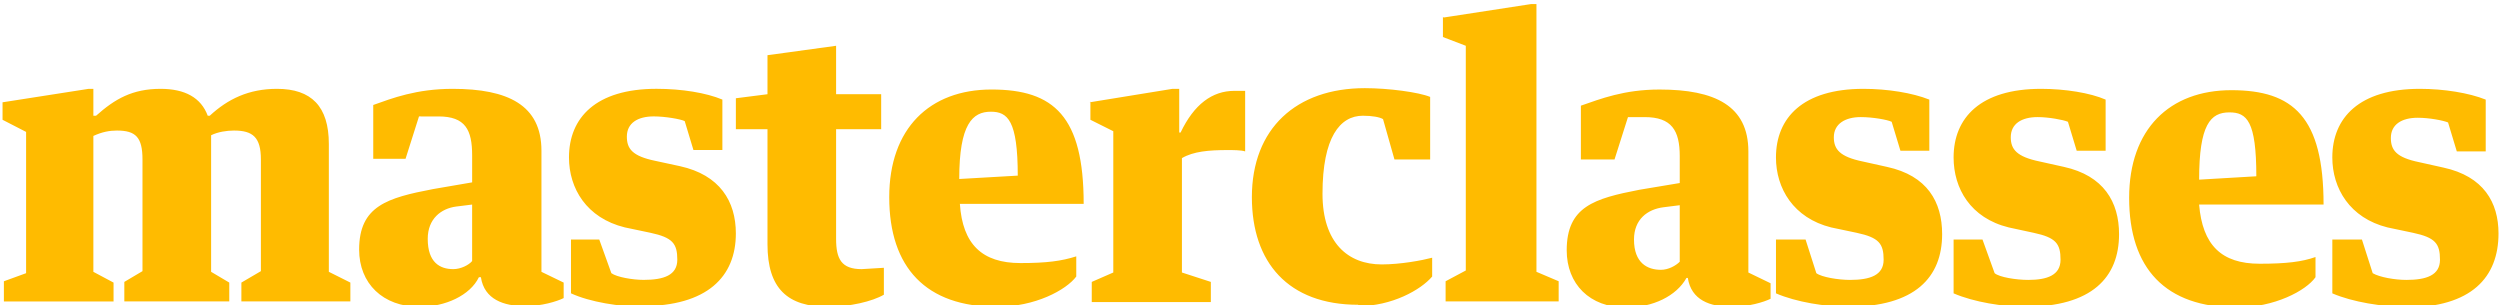
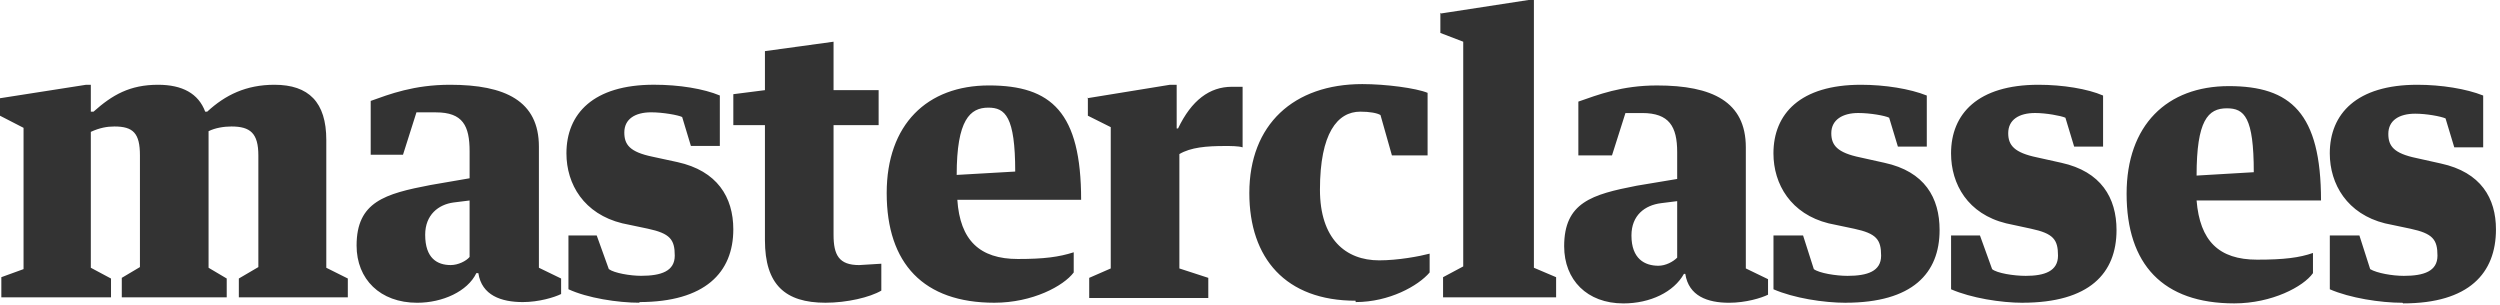
- <svg xmlns="http://www.w3.org/2000/svg" version="1.1" x="0px" y="0px" width="164px" height="20px" viewBox="-0.167 -0.267 164 20" overflow="visible" enable-background="new -0.167 -0.267 164 20" xml:space="preserve">
+ <svg xmlns="http://www.w3.org/2000/svg" version="1.1" x="0px" y="0px" width="164px" height="20px" viewBox="0 0 164 20" overflow="visible" enable-background="new 0 0 164 20" xml:space="preserve">
  <defs>
</defs>
-   <path fill="#FFBB00" d="M0.088,19.507h7.194v-1.236l-1.324-0.706V8.65c0.574-0.264,1.06-0.353,1.545-0.353  c1.236,0,1.677,0.442,1.677,1.898v7.325l-1.191,0.706v1.28h6.884v-1.236l-1.191-0.706V8.606c0.441-0.22,1.015-0.309,1.5-0.309  c1.236,0,1.766,0.442,1.766,1.898v7.325l-1.28,0.75v1.236h7.149v-1.236l-1.412-0.706V9.18c0-2.471-1.148-3.619-3.399-3.619  c-1.854,0-3.221,0.662-4.414,1.765h-0.131c-0.442-1.191-1.501-1.765-3.09-1.765c-1.854,0-3.001,0.662-4.237,1.765H5.958V5.561H5.649  L0,6.444v1.147l1.545,0.795v9.268l-1.457,0.53V19.507z M27.451,7.371h1.148c1.765,0,2.207,0.882,2.207,2.56v1.765l-2.56,0.44  c-3.001,0.575-4.854,1.104-4.854,3.973c0,2.206,1.544,3.752,3.972,3.752c1.677,0,3.31-0.75,3.884-1.942h0.132  c0.221,1.457,1.501,1.898,2.913,1.898c1.059,0,2.074-0.31,2.516-0.529v-1.017l-1.457-0.706V9.621c0-3.001-2.207-4.06-5.826-4.06  c-2.383,0-3.972,0.618-5.208,1.059v3.53h2.119l0.882-2.78H27.451z M30.805,16.858c-0.221,0.266-0.75,0.53-1.236,0.53  c-0.882,0-1.677-0.441-1.677-1.986c0-1.323,0.882-1.985,1.853-2.118l1.06-0.132V16.858z M41.927,19.816  c4.325,0,6.178-1.942,6.178-4.769c0-2.117-1.059-3.838-3.663-4.412l-1.633-0.353c-1.5-0.31-1.854-0.795-1.854-1.589  c0-0.883,0.706-1.324,1.765-1.324c0.75,0,1.765,0.177,2.03,0.309l0.573,1.897h1.898v-3.31c-1.06-0.441-2.648-0.706-4.325-0.706  c-3.973,0-5.738,1.897-5.738,4.501c0,2.029,1.147,3.973,3.663,4.59l1.677,0.353c1.457,0.311,1.766,0.706,1.766,1.767  c0,1.015-0.883,1.323-2.208,1.323c-0.706,0-1.765-0.177-2.118-0.441l-0.794-2.206h-1.854v3.529c1.236,0.574,3.221,0.884,4.678,0.884  L41.927,19.816z M50.18,15.754c0,2.915,1.324,4.106,3.972,4.106c1.412,0,2.913-0.354,3.663-0.795v-1.765l-1.457,0.088  c-1.324,0-1.677-0.661-1.677-1.986V8.209h2.957V5.914h-2.957V2.736L50.18,3.354v2.56l-2.074,0.265v2.03h2.074v7.502V15.754z   M70.922,13.107c0-5.737-1.942-7.502-6.047-7.502c-4.06,0-6.708,2.559-6.708,7.061c0,4.635,2.427,7.194,7.061,7.194  c2.517,0,4.546-1.104,5.208-1.986V16.55c-0.972,0.309-1.941,0.44-3.663,0.44c-2.516,0-3.795-1.236-3.972-3.883h8.077H70.922z   M64.833,7.061c1.104,0,1.765,0.574,1.765,4.193l-3.839,0.221C62.758,7.856,63.64,7.061,64.833,7.061z M71.364,6.399v1.191  l1.501,0.751v9.268l-1.413,0.617v1.324h7.812v-1.324l-1.897-0.617v-7.503c0.75-0.441,1.765-0.529,3.001-0.529  c0.354,0,0.883,0,1.147,0.088V5.693h-0.706c-1.456,0-2.647,0.883-3.53,2.736h-0.089V5.561h-0.441l-5.429,0.883L71.364,6.399z   M88.93,19.816c2.205,0,4.103-1.06,4.853-1.942v-1.235c-0.661,0.176-2.073,0.44-3.31,0.44c-2.206,0-3.884-1.412-3.884-4.634  c0-3.707,1.147-5.12,2.647-5.12c0.618,0,1.104,0.089,1.324,0.222l0.75,2.648h2.341V6.09c-0.75-0.309-2.736-0.574-4.283-0.574  c-4.501,0-7.412,2.647-7.412,7.149c0,4.281,2.383,7.061,6.974,7.061V19.816z M94.489,0.838v1.324l1.5,0.574v14.741l-1.324,0.706  v1.323h7.416v-1.323l-1.457-0.619V0h-0.353l-5.738,0.883L94.489,0.838z M106.582,7.415h1.147c1.767,0,2.295,0.882,2.295,2.559v1.766  l-2.647,0.442c-2.957,0.573-4.768,1.103-4.768,3.972c0,2.206,1.501,3.75,3.884,3.75c1.767,0,3.311-0.749,3.973-1.939h0.088  c0.223,1.455,1.457,1.896,2.87,1.896c1.102,0,2.118-0.31,2.559-0.529v-1.017l-1.457-0.705V9.666c0-3.001-2.206-4.06-5.825-4.06  c-2.339,0-3.882,0.617-5.162,1.059v3.531h2.206l0.883-2.781H106.582z M110.024,16.903c-0.265,0.265-0.75,0.53-1.234,0.53  c-0.885,0-1.767-0.443-1.767-1.986c0-1.324,0.882-1.986,1.942-2.119l1.059-0.133v3.663V16.903z M121.057,19.86  c4.414,0,6.18-1.942,6.18-4.768c0-2.117-0.973-3.839-3.62-4.412l-1.588-0.353c-1.501-0.31-1.897-0.795-1.897-1.589  c0-0.883,0.75-1.324,1.766-1.324c0.795,0,1.764,0.176,2.029,0.309l0.574,1.897h1.896V6.267c-1.103-0.441-2.736-0.706-4.323-0.706  c-3.972,0-5.738,1.897-5.738,4.501c0,2.029,1.147,3.973,3.619,4.59l1.677,0.353c1.456,0.311,1.767,0.706,1.767,1.767  c0,1.015-0.884,1.323-2.207,1.323c-0.752,0-1.855-0.177-2.207-0.441l-0.706-2.206h-1.942v3.529c1.323,0.574,3.266,0.884,4.766,0.884  H121.057z M132.666,19.86c4.413,0,6.177-1.942,6.177-4.768c0-2.117-1.014-3.839-3.618-4.412l-1.589-0.353  c-1.5-0.31-1.897-0.795-1.897-1.589c0-0.883,0.706-1.324,1.765-1.324c0.707,0,1.678,0.176,1.986,0.309l0.574,1.897h1.898V6.267  c-1.017-0.441-2.648-0.706-4.239-0.706c-3.971,0-5.734,1.897-5.734,4.501c0,2.029,1.102,3.973,3.617,4.59l1.634,0.353  c1.457,0.311,1.764,0.706,1.764,1.767c0,1.015-0.881,1.323-2.117,1.323c-0.795,0-1.898-0.177-2.206-0.441l-0.796-2.206h-1.896v3.529  c1.323,0.574,3.265,0.884,4.722,0.884H132.666z M152.259,13.152c0-5.738-1.986-7.503-6.046-7.503s-6.708,2.56-6.708,7.062  c0,4.634,2.384,7.192,7.062,7.192c2.471,0,4.545-1.103,5.163-1.985v-1.324c-0.884,0.31-1.896,0.44-3.663,0.44  c-2.517,0-3.752-1.233-3.972-3.882h8.12H152.259z M146.081,7.105c1.148,0,1.767,0.574,1.767,4.192l-3.752,0.221  C144.095,7.9,144.844,7.105,146.081,7.105z M157.644,19.903c4.324,0,6.091-1.985,6.091-4.855c0-2.028-0.972-3.75-3.62-4.323  l-1.588-0.354c-1.501-0.309-1.854-0.794-1.854-1.589c0-0.882,0.707-1.324,1.767-1.324c0.75,0,1.676,0.177,1.986,0.309l0.573,1.898  h1.897V6.267c-1.104-0.441-2.737-0.706-4.324-0.706c-3.973,0-5.739,1.897-5.739,4.501c0,2.029,1.149,3.973,3.621,4.59l1.675,0.353  c1.457,0.311,1.767,0.706,1.767,1.767c0,1.015-0.883,1.323-2.207,1.323c-0.75,0-1.765-0.177-2.207-0.441l-0.706-2.206h-1.942v3.529  c1.324,0.574,3.31,0.884,4.768,0.884L157.644,19.903z" />
+   <path fill="#333333" d="M0.088,19.507h7.194v-1.235l-1.324-0.707V8.65c0.574-0.264,1.06-0.353,1.545-0.353  c1.236,0,1.677,0.442,1.677,1.898v7.325l-1.191,0.707v1.279h6.884V18.27l-1.191-0.705V8.606c0.441-0.22,1.015-0.309,1.5-0.309  c1.236,0,1.766,0.442,1.766,1.898v7.325l-1.28,0.75v1.236h7.149V18.27l-1.412-0.705V9.18c0-2.471-1.148-3.619-3.399-3.619  c-1.854,0-3.221,0.662-4.414,1.765h-0.131c-0.442-1.191-1.501-1.765-3.09-1.765c-1.854,0-3.001,0.662-4.237,1.765H5.958V5.561H5.649  L0,6.444v1.147l1.545,0.795v9.268l-1.457,0.529V19.507z M27.451,7.371h1.148c1.765,0,2.207,0.882,2.207,2.56v1.764l-2.56,0.441  c-3.001,0.574-4.854,1.104-4.854,3.973c0,2.205,1.544,3.752,3.972,3.752c1.677,0,3.31-0.75,3.884-1.942h0.132  c0.221,1.457,1.501,1.897,2.913,1.897c1.059,0,2.074-0.31,2.516-0.528v-1.017l-1.457-0.707V9.621c0-3.001-2.207-4.06-5.826-4.06  c-2.383,0-3.972,0.618-5.208,1.059v3.53h2.119l0.882-2.78L27.451,7.371L27.451,7.371z M30.805,16.857  c-0.221,0.267-0.75,0.531-1.236,0.531c-0.882,0-1.677-0.441-1.677-1.986c0-1.323,0.882-1.985,1.853-2.118l1.06-0.132V16.857z   M41.927,19.816c4.325,0,6.178-1.942,6.178-4.77c0-2.117-1.059-3.838-3.663-4.412l-1.633-0.353c-1.5-0.31-1.854-0.795-1.854-1.589  c0-0.883,0.706-1.324,1.765-1.324c0.75,0,1.765,0.177,2.03,0.309l0.573,1.897h1.898v-3.31c-1.06-0.441-2.648-0.706-4.325-0.706  c-3.973,0-5.738,1.897-5.738,4.501c0,2.029,1.147,3.973,3.663,4.59l1.677,0.353c1.457,0.312,1.766,0.706,1.766,1.767  c0,1.016-0.883,1.324-2.208,1.324c-0.706,0-1.765-0.178-2.118-0.441l-0.794-2.207H37.29v3.529c1.236,0.574,3.221,0.885,4.678,0.885  L41.927,19.816z M50.18,15.754c0,2.915,1.324,4.105,3.972,4.105c1.412,0,2.913-0.354,3.663-0.795V17.3l-1.457,0.089  c-1.324,0-1.677-0.662-1.677-1.986V8.209h2.957V5.914h-2.957V2.736L50.18,3.354v2.56l-2.074,0.265v2.03h2.074v7.502V15.754z   M70.922,13.107c0-5.737-1.942-7.502-6.047-7.502c-4.06,0-6.708,2.559-6.708,7.061c0,4.635,2.427,7.193,7.061,7.193  c2.517,0,4.546-1.104,5.208-1.985V16.55c-0.972,0.31-1.941,0.44-3.663,0.44c-2.516,0-3.795-1.236-3.972-3.883h8.077H70.922z   M64.833,7.061c1.104,0,1.765,0.574,1.765,4.193l-3.839,0.221C62.758,7.856,63.64,7.061,64.833,7.061z M71.364,6.399V7.59  l1.501,0.751v9.269l-1.413,0.617v1.323h7.812v-1.323l-1.897-0.617v-7.503c0.75-0.441,1.765-0.529,3.001-0.529  c0.354,0,0.883,0,1.147,0.088V5.693h-0.706c-1.456,0-2.647,0.883-3.53,2.736H77.19V5.561h-0.441L71.32,6.444L71.364,6.399z   M88.93,19.816c2.205,0,4.104-1.061,4.854-1.942v-1.235c-0.661,0.176-2.073,0.44-3.311,0.44c-2.205,0-3.884-1.412-3.884-4.634  c0-3.708,1.147-5.12,2.647-5.12c0.617,0,1.104,0.089,1.324,0.222l0.75,2.648h2.34V6.09c-0.75-0.309-2.735-0.574-4.282-0.574  c-4.501,0-7.412,2.647-7.412,7.149c0,4.28,2.383,7.062,6.974,7.062V19.816z M94.488,0.838v1.324l1.5,0.574v14.741l-1.323,0.707  v1.322h7.416v-1.322l-1.457-0.619V0h-0.353l-5.738,0.883L94.488,0.838z M106.582,7.415h1.146c1.768,0,2.295,0.882,2.295,2.559v1.766  l-2.646,0.441c-2.957,0.573-4.768,1.104-4.768,3.973c0,2.205,1.5,3.75,3.884,3.75c1.767,0,3.312-0.75,3.973-1.939h0.089  c0.223,1.455,1.457,1.896,2.869,1.896c1.102,0,2.118-0.311,2.559-0.529v-1.018l-1.457-0.705V9.666c0-3.001-2.205-4.06-5.824-4.06  c-2.34,0-3.883,0.617-5.162,1.059v3.531h2.206l0.883-2.781H106.582z M110.023,16.902c-0.265,0.266-0.75,0.531-1.233,0.531  c-0.886,0-1.767-0.443-1.767-1.986c0-1.324,0.881-1.986,1.941-2.119l1.059-0.133v3.662V16.902z M121.057,19.859  c4.414,0,6.18-1.941,6.18-4.768c0-2.117-0.973-3.839-3.619-4.412l-1.588-0.353c-1.502-0.31-1.897-0.795-1.897-1.589  c0-0.883,0.75-1.324,1.767-1.324c0.795,0,1.764,0.176,2.029,0.309l0.573,1.897h1.896V6.267c-1.103-0.441-2.735-0.706-4.322-0.706  c-3.973,0-5.738,1.897-5.738,4.501c0,2.029,1.146,3.973,3.619,4.59l1.677,0.353c1.456,0.312,1.767,0.706,1.767,1.767  c0,1.016-0.883,1.324-2.207,1.324c-0.752,0-1.854-0.178-2.207-0.441l-0.705-2.207h-1.942v3.529c1.323,0.574,3.267,0.885,4.767,0.885  h-0.047V19.859z M132.666,19.859c4.413,0,6.178-1.941,6.178-4.768c0-2.117-1.015-3.839-3.619-4.412l-1.588-0.353  c-1.5-0.31-1.898-0.795-1.898-1.589c0-0.883,0.707-1.324,1.766-1.324c0.707,0,1.678,0.176,1.986,0.309l0.574,1.897h1.897V6.267  c-1.017-0.441-2.647-0.706-4.239-0.706c-3.971,0-5.734,1.897-5.734,4.501c0,2.029,1.103,3.973,3.617,4.59l1.635,0.353  c1.457,0.312,1.764,0.706,1.764,1.767c0,1.016-0.881,1.324-2.117,1.324c-0.795,0-1.898-0.178-2.205-0.441l-0.797-2.207h-1.896v3.529  c1.324,0.574,3.266,0.885,4.723,0.885h-0.045V19.859z M152.259,13.152c0-5.738-1.985-7.503-6.046-7.503s-6.708,2.56-6.708,7.062  c0,4.635,2.384,7.191,7.062,7.191c2.472,0,4.545-1.103,5.164-1.984v-1.324c-0.885,0.311-1.896,0.44-3.664,0.44  c-2.517,0-3.752-1.233-3.971-3.882h8.119H152.259z M146.081,7.105c1.147,0,1.767,0.574,1.767,4.192l-3.752,0.221  C144.096,7.9,144.844,7.105,146.081,7.105z M157.645,19.902c4.324,0,6.09-1.984,6.09-4.854c0-2.028-0.971-3.75-3.619-4.323  l-1.588-0.354c-1.502-0.309-1.854-0.794-1.854-1.589c0-0.882,0.707-1.324,1.767-1.324c0.75,0,1.677,0.177,1.986,0.309l0.573,1.898  h1.897V6.267c-1.104-0.441-2.737-0.706-4.324-0.706c-3.973,0-5.739,1.897-5.739,4.501c0,2.029,1.149,3.973,3.621,4.59l1.675,0.353  c1.457,0.312,1.768,0.706,1.768,1.767c0,1.016-0.883,1.324-2.207,1.324c-0.75,0-1.766-0.178-2.207-0.441l-0.707-2.207h-1.941v3.529  c1.324,0.574,3.311,0.885,4.768,0.885L157.645,19.902z" />
</svg>
